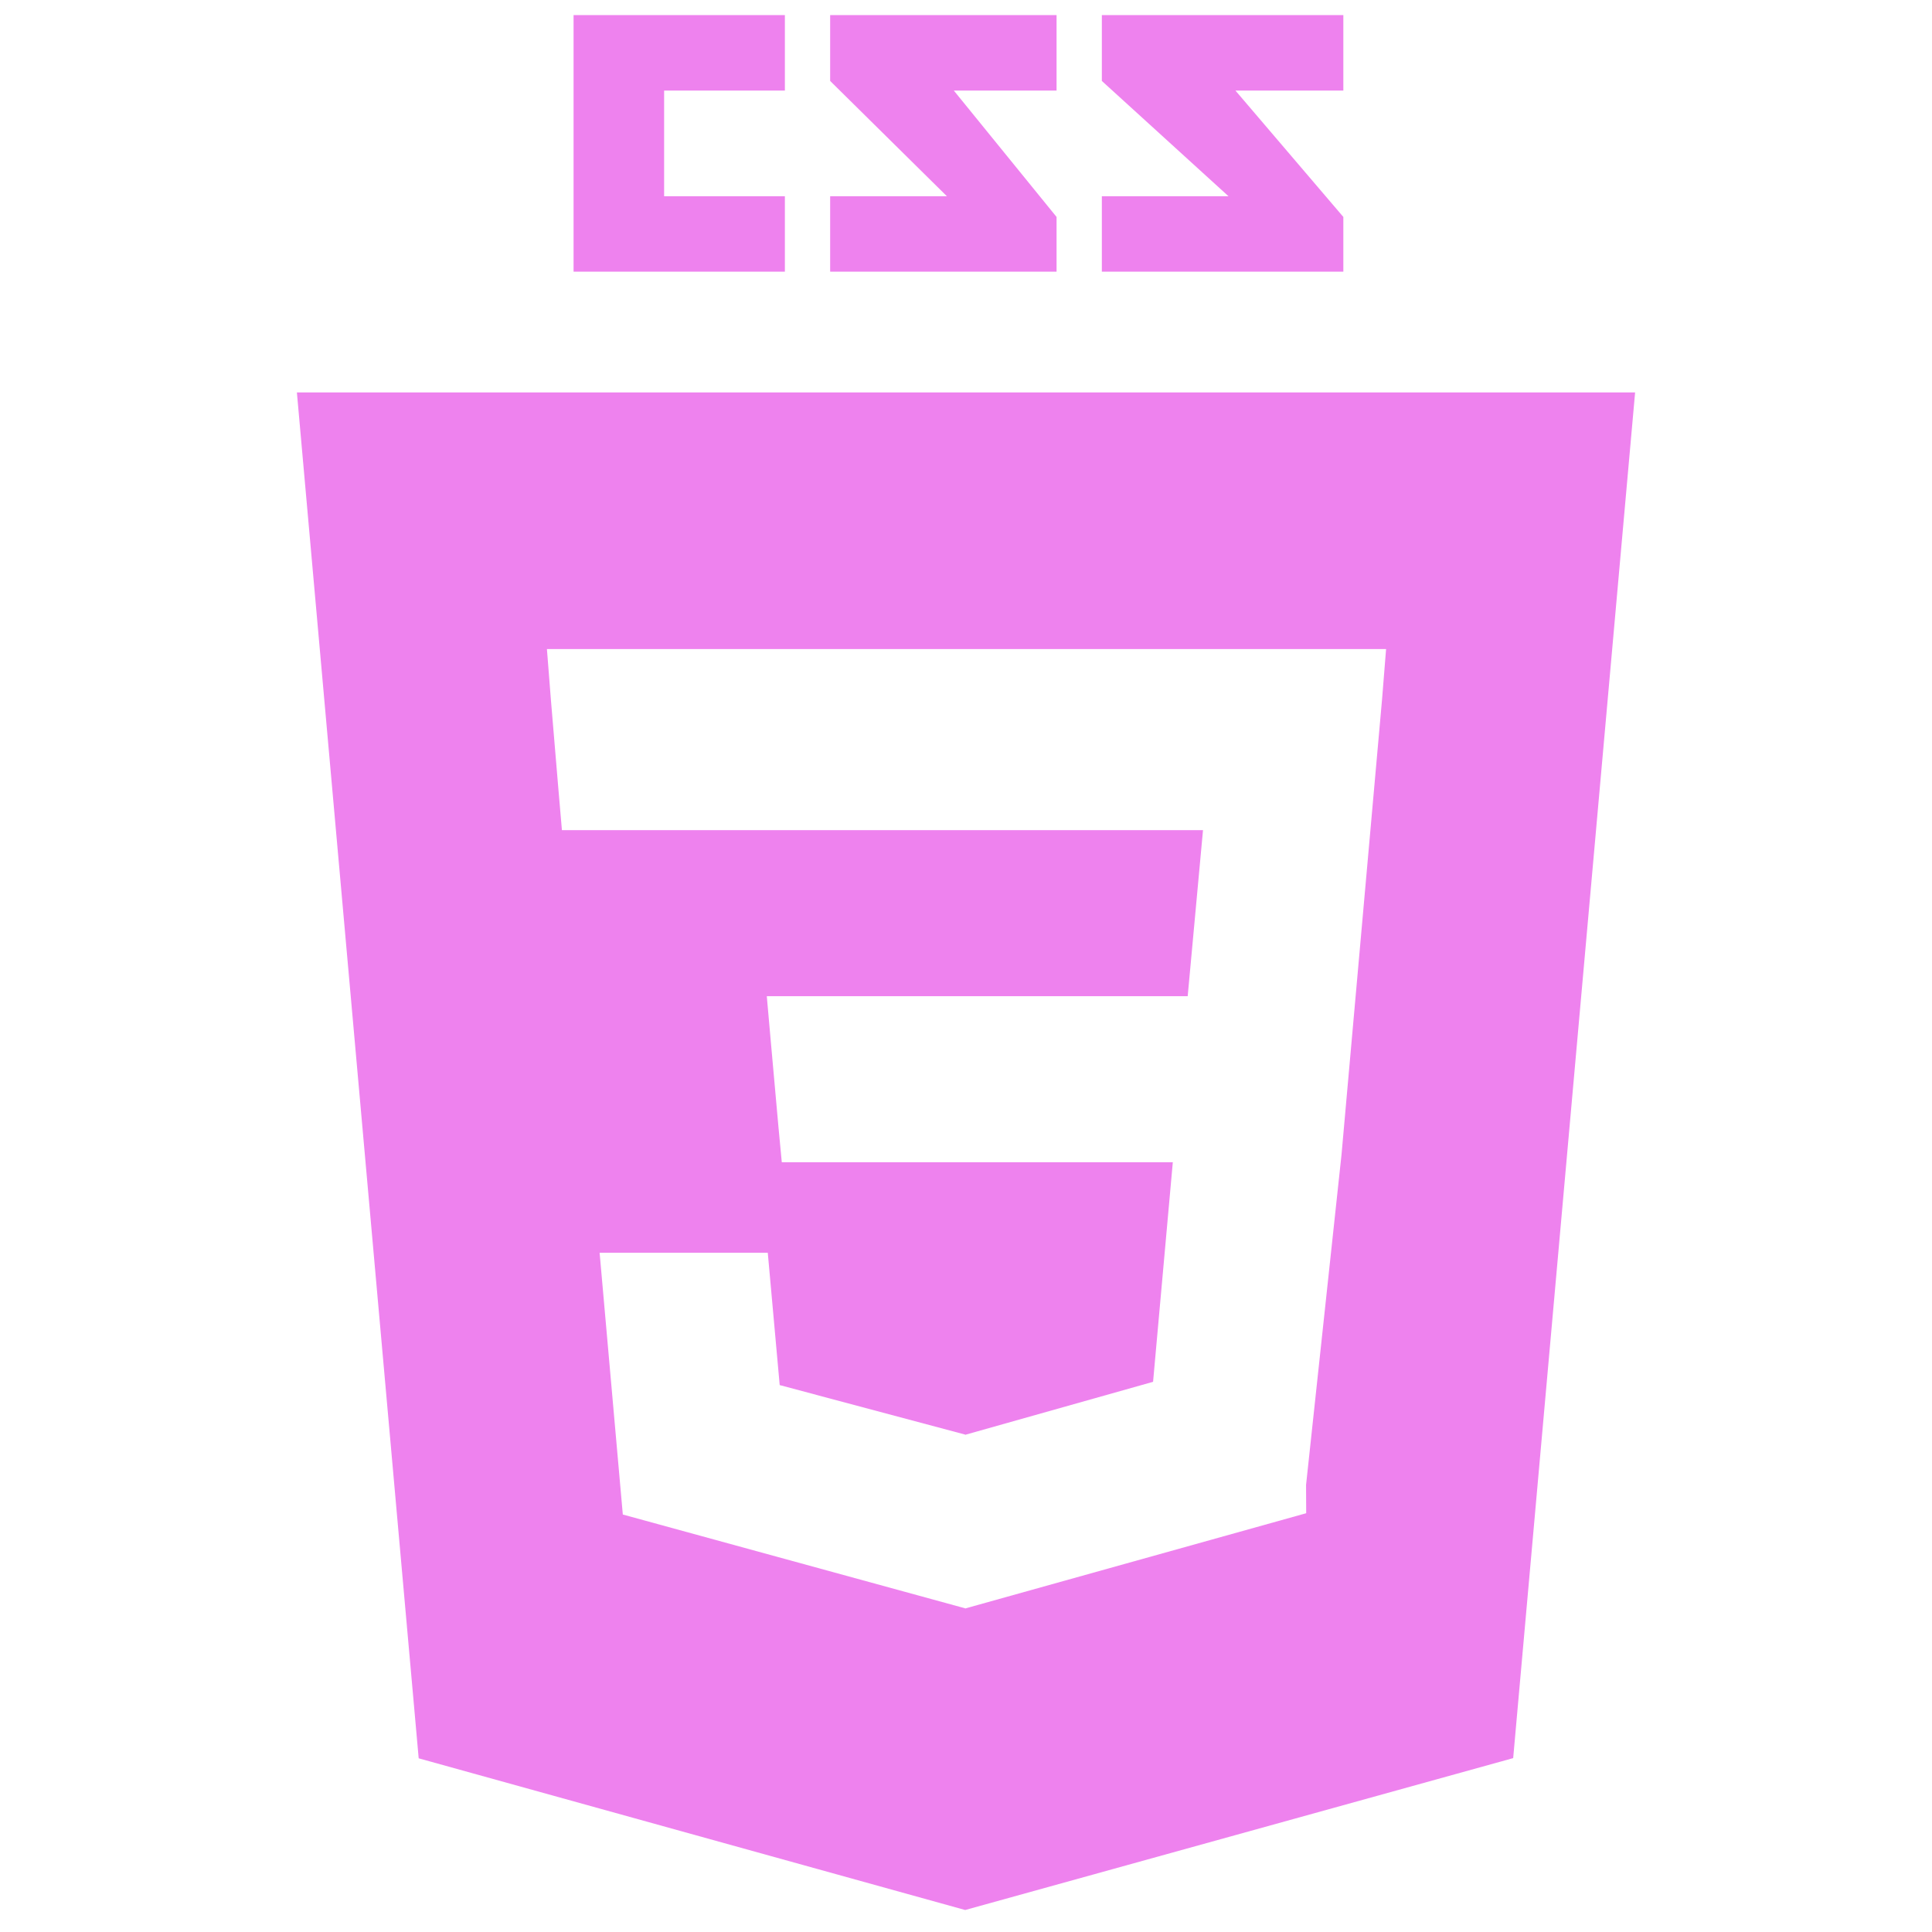
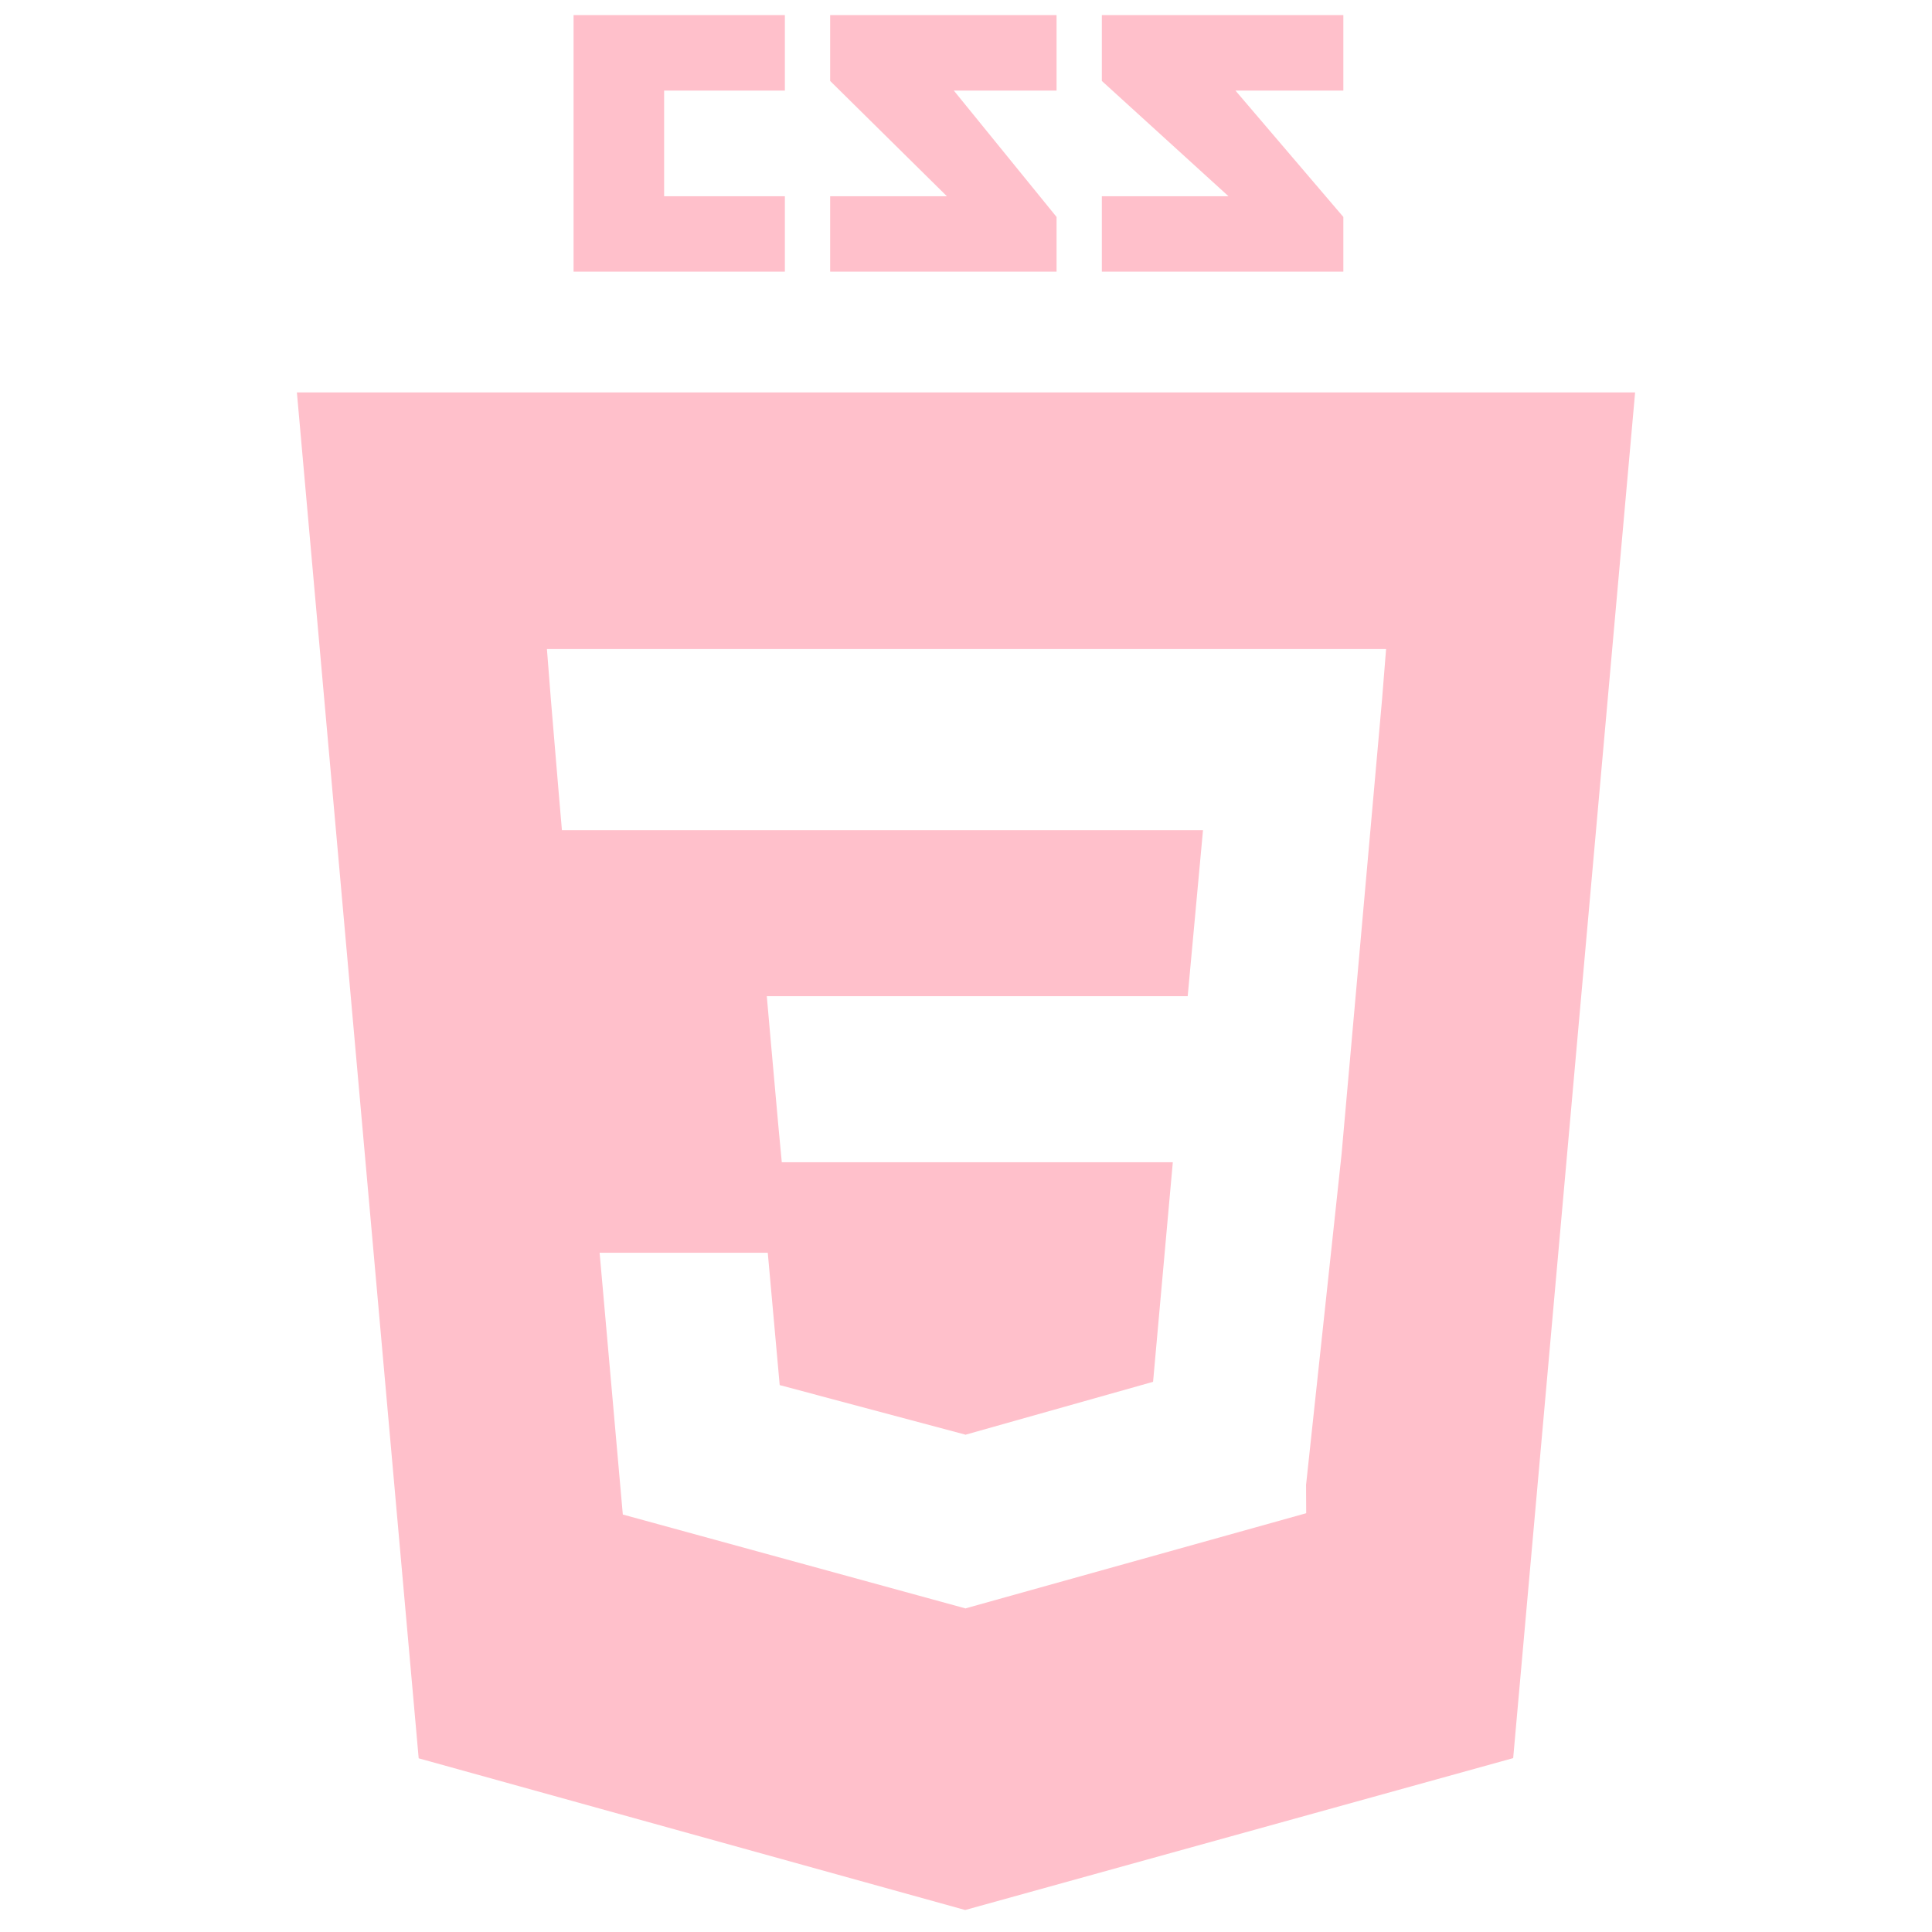
<svg xmlns="http://www.w3.org/2000/svg" viewBox="0 0 128 128" width="100">
-   <path fill="violet" d="M19.67 26l8.069 90.493 36.206 10.05 36.307-10.063L108.33 26H19.67zm69.21 50.488L86.53 98.38l.009 1.875L64 106.55v.001l-.018.015-22.719-6.225L39.726 83h11.141l.79 8.766 12.347 3.295-.004.015v-.032l12.394-3.495L77.702 77H51.795l-.222-2.355-.506-5.647L50.802 66h27.886l1.014-11H37.229l-.223-2.589-.506-6.03L36.235 43h55.597l-.267 3.334-2.685 30.154M89 14.374L81.851 6H89V1H73v4.363L81.39 13H73v5h16zm-19 0L63.193 6H70V1H55v4.363L62.733 13H55v5h15zM52 13h-8V6h8V1H38v17h14z" />
+   <path fill="pink" d="M19.67 26l8.069 90.493 36.206 10.05 36.307-10.063L108.33 26H19.67zm69.21 50.488L86.53 98.38l.009 1.875L64 106.55v.001l-.018.015-22.719-6.225L39.726 83h11.141l.79 8.766 12.347 3.295-.004.015v-.032l12.394-3.495L77.702 77H51.795l-.222-2.355-.506-5.647L50.802 66h27.886l1.014-11H37.229l-.223-2.589-.506-6.03L36.235 43h55.597l-.267 3.334-2.685 30.154M89 14.374L81.851 6H89V1H73v4.363L81.39 13H73v5h16zm-19 0L63.193 6H70V1H55v4.363L62.733 13H55v5h15zM52 13h-8V6h8V1H38v17h14z" />
</svg>
